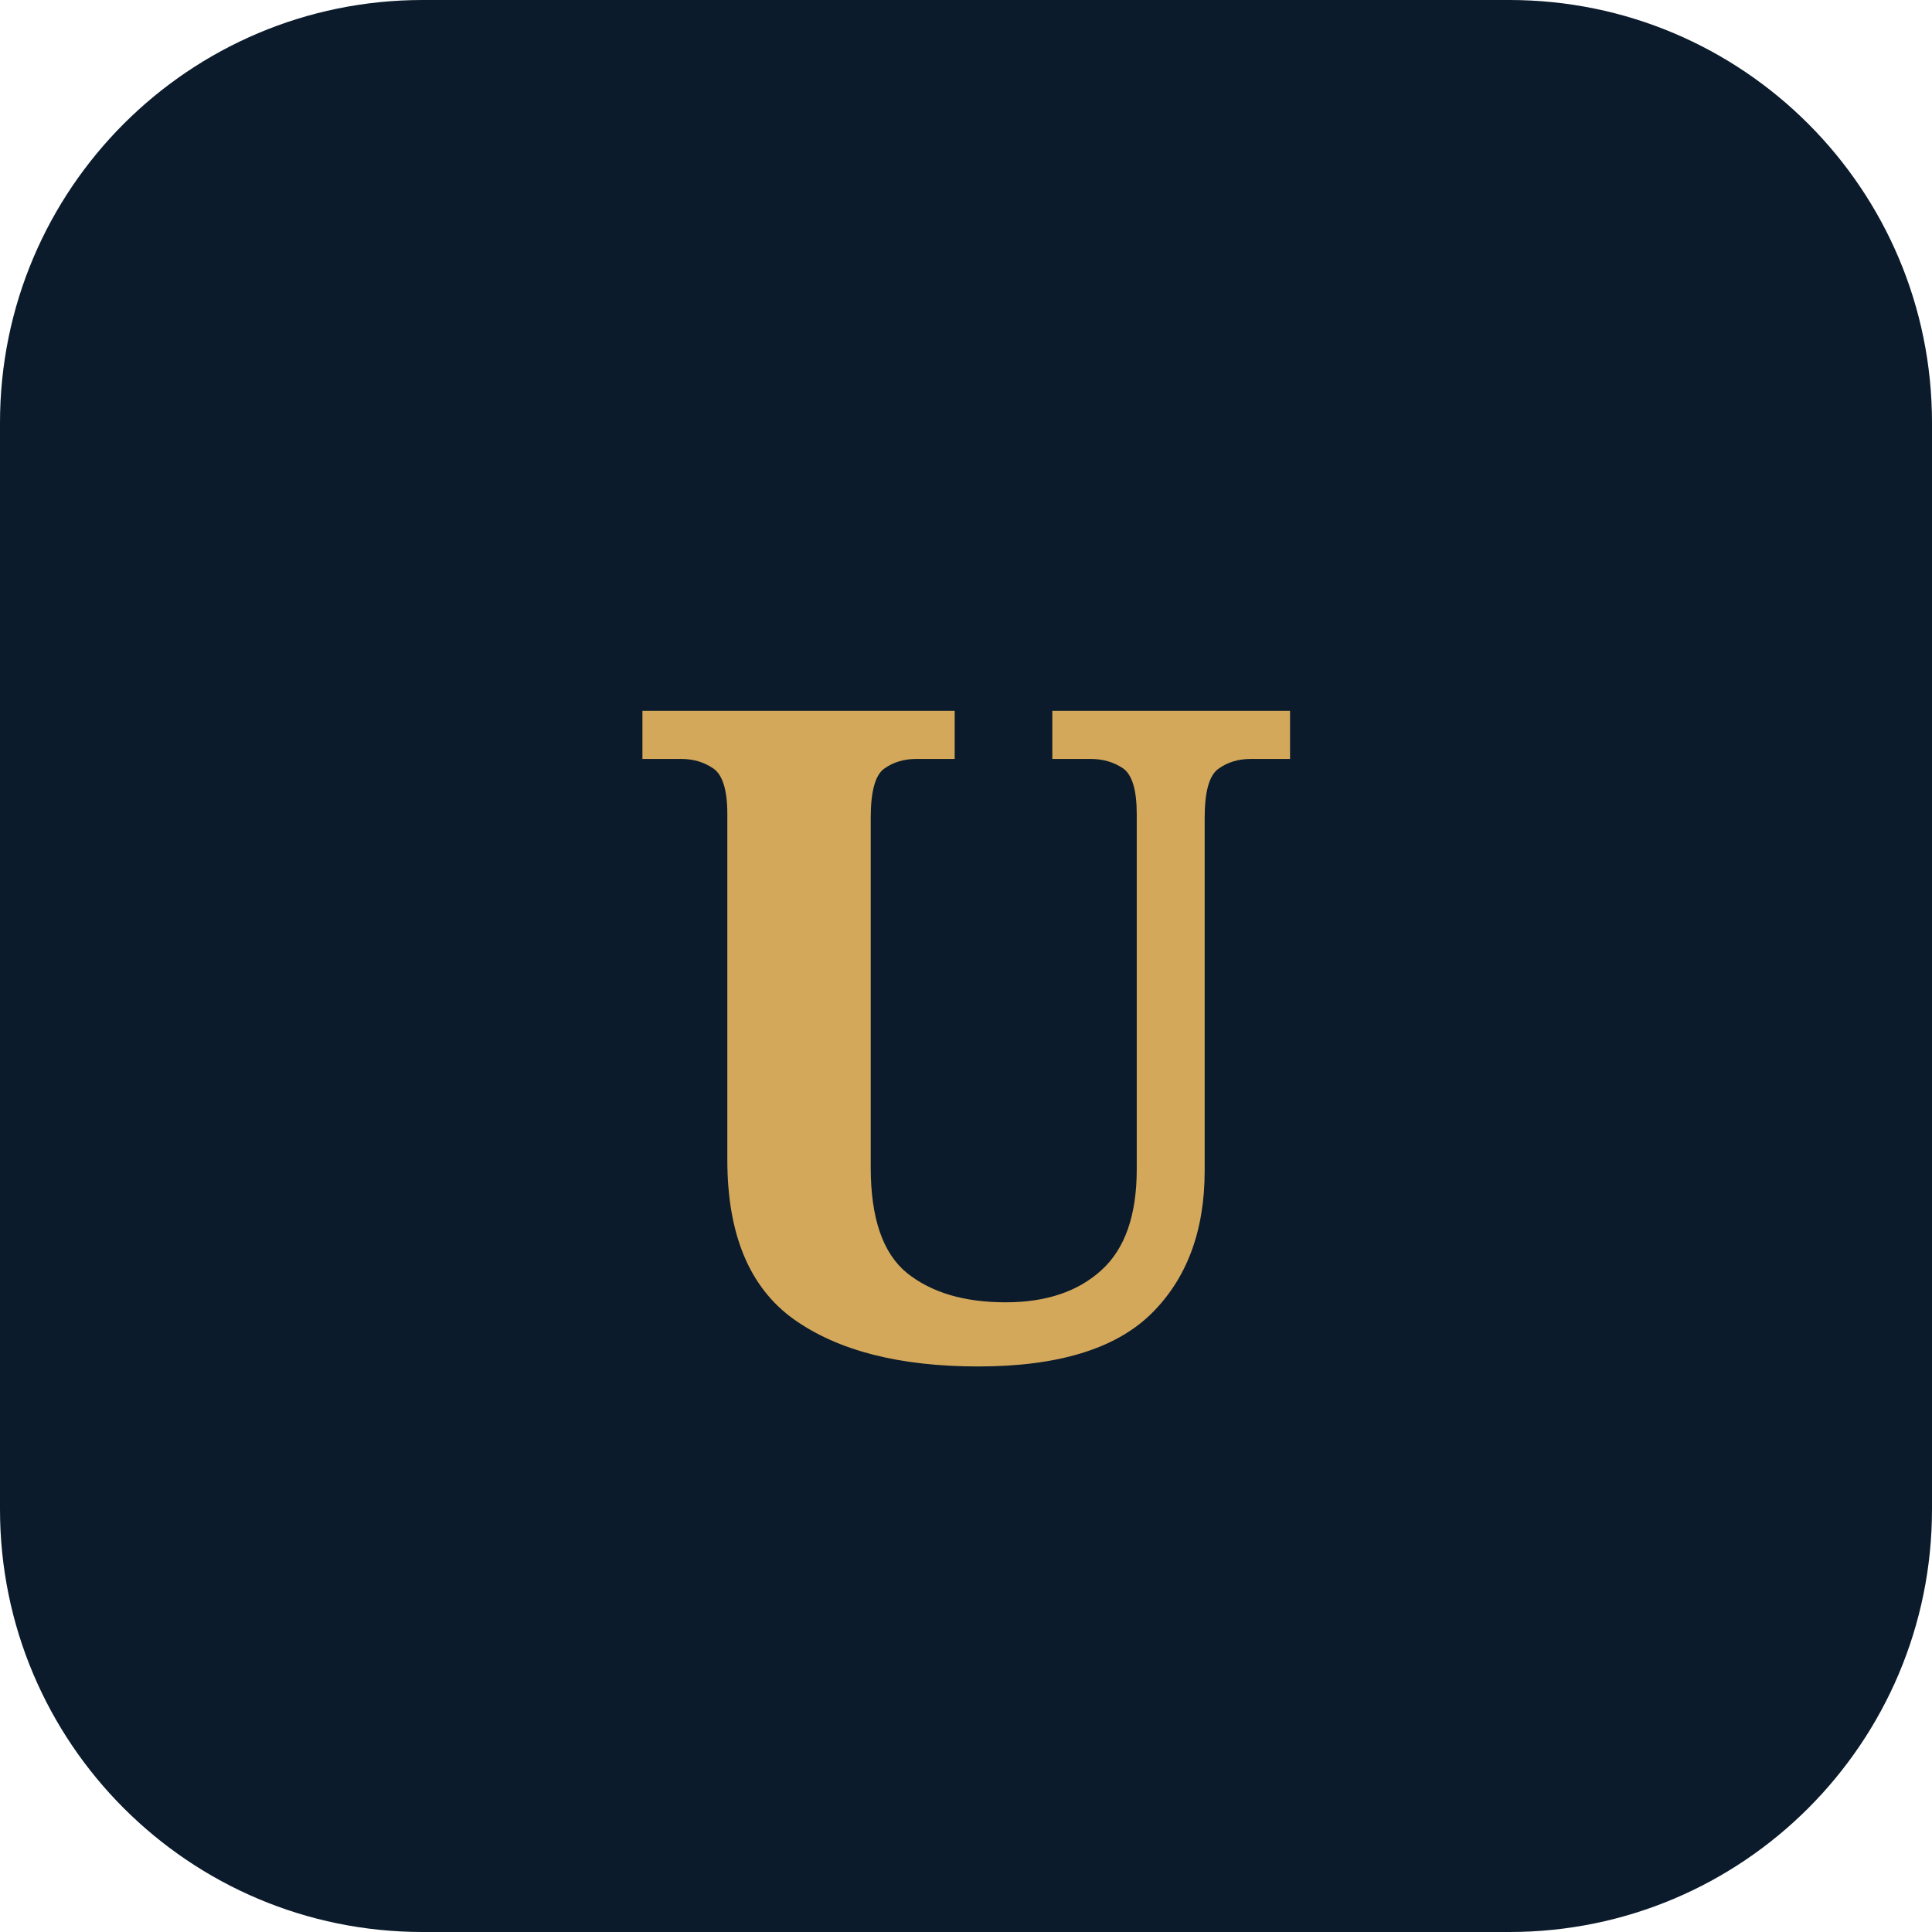
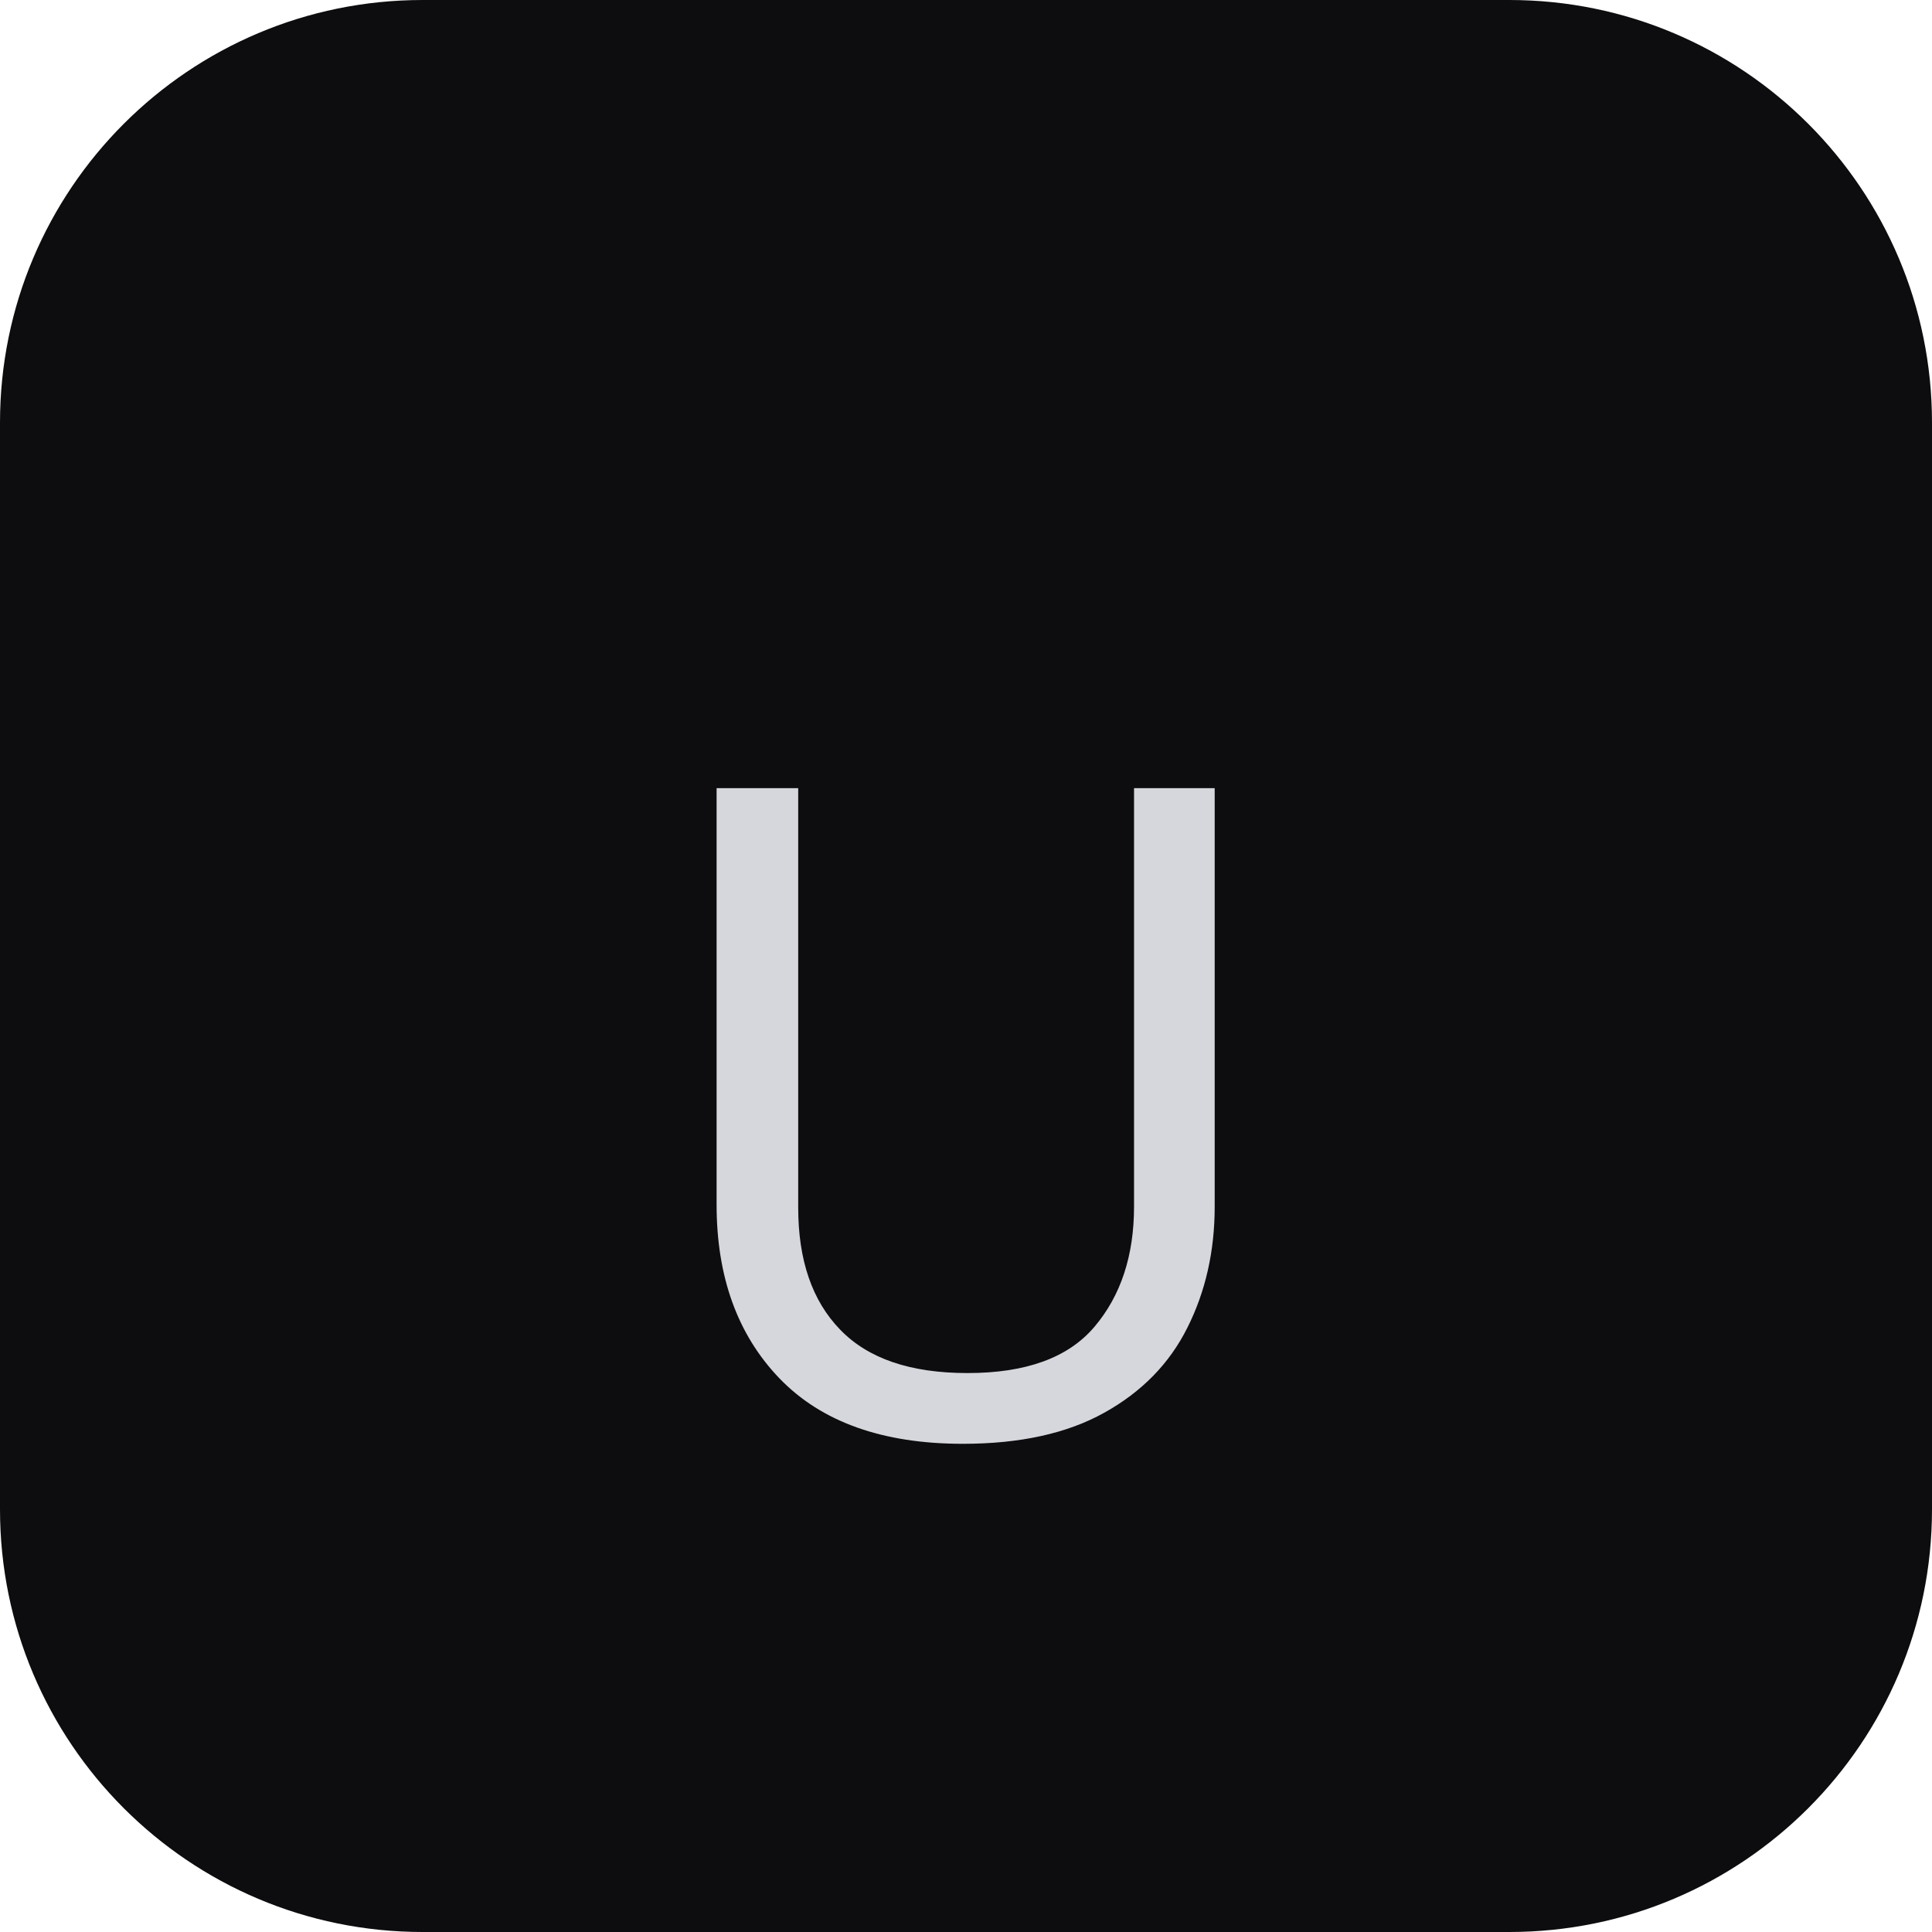
<svg xmlns="http://www.w3.org/2000/svg" viewBox="0 0 64 64">
-   <rect width="64" height="64" rx="14" fill="#0b1b2b" />
-   <text x="50%" y="54%" dominant-baseline="middle" text-anchor="middle" font-family="Fraunces, Georgia, serif" font-weight="700" font-size="30" fill="#d4a85a">U</text>
+   <rect width="64" height="64" rx="14" fill="#0D0D0F" />
+   <text x="50%" y="58%" dominant-baseline="middle" text-anchor="middle" font-family="Anton, Impact, sans-serif" font-weight="400" font-size="30" fill="#D5D7DC" letter-spacing="1">U</text>
</svg>
